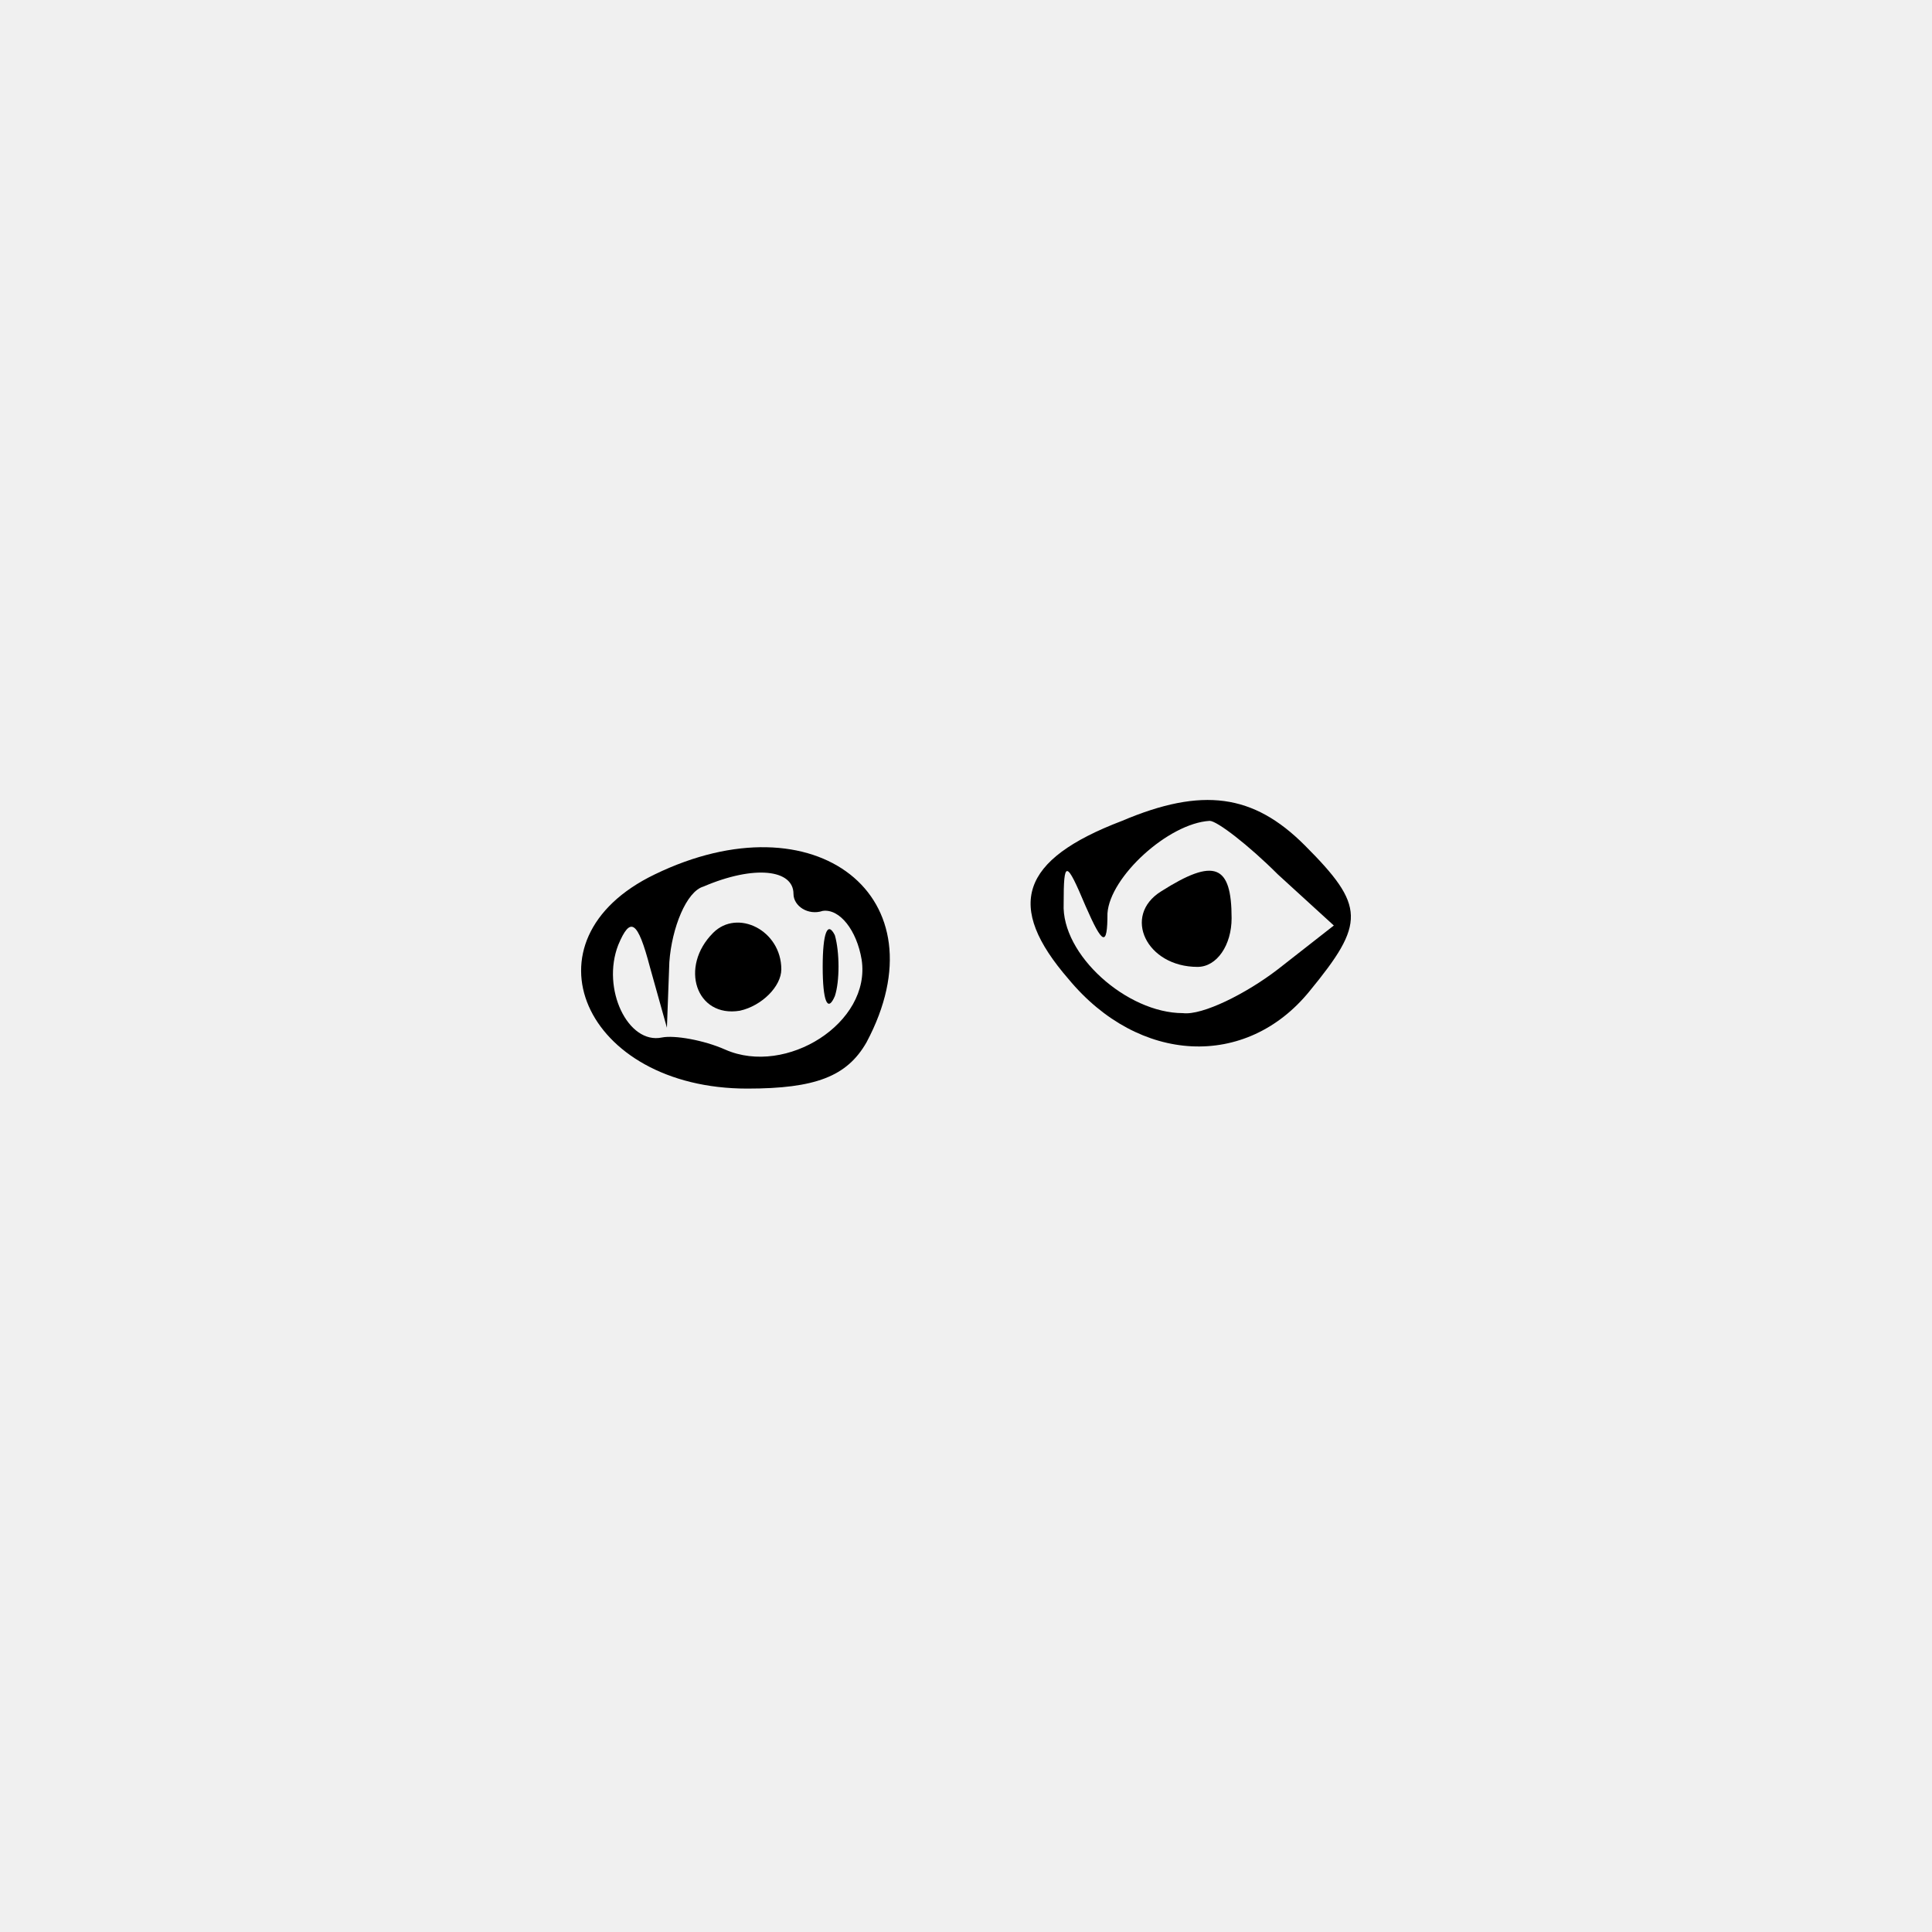
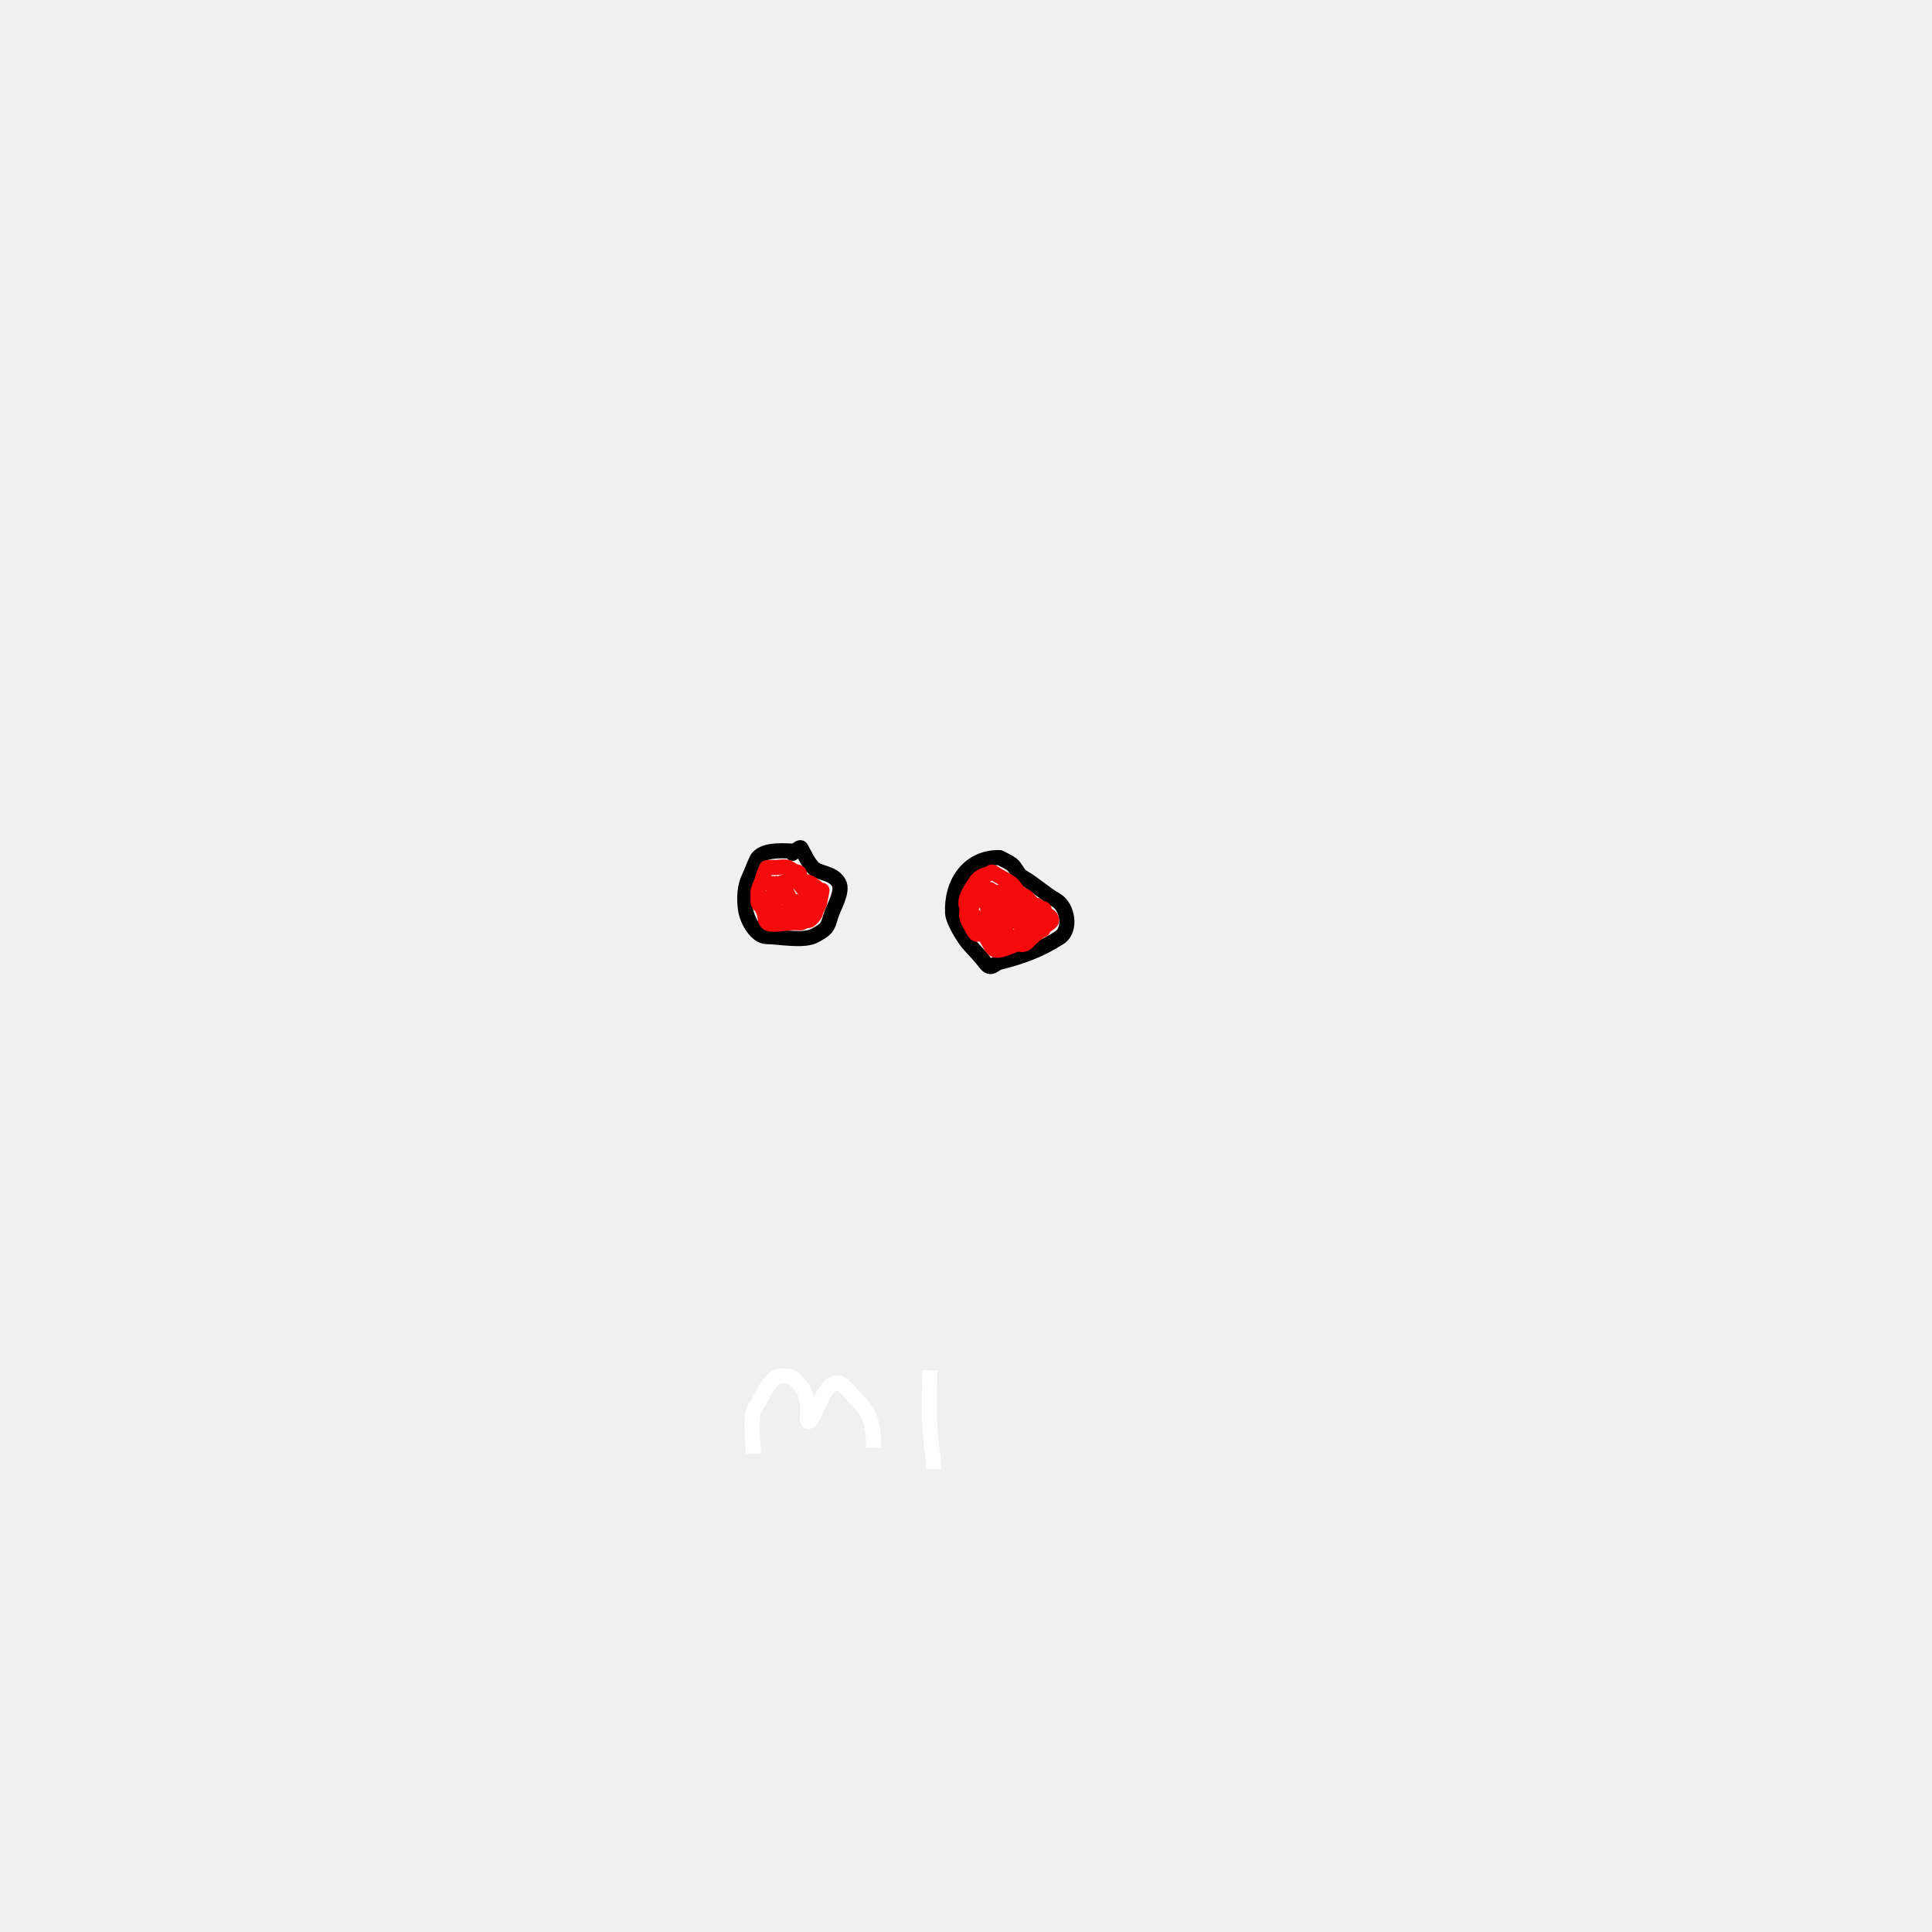
<svg xmlns="http://www.w3.org/2000/svg" width="256" height="256" viewBox="0 0 256 256" fill="none">
-   <g id="Frame 10">
-     <path id="Vector" d="M148.681 108.767C135.135 113.927 133.2 120.055 141.585 129.731C150.938 141.019 165.129 141.664 173.515 131.343C180.933 122.313 180.933 120.055 172.87 111.992C166.097 105.219 159.324 104.251 148.681 108.767ZM169.322 115.862L176.74 122.635L169.322 128.44C165.129 131.666 159.324 134.568 156.744 134.246C149.326 134.246 140.618 126.505 140.94 119.732C140.94 113.927 141.263 113.927 143.843 120.055C146.1 125.215 146.745 125.538 146.745 121.022C147.068 116.185 154.808 109.089 160.291 108.767C161.259 108.767 165.452 111.992 169.322 115.862Z" fill="black" />
-     <path id="Vector_2" d="M153.841 118.12C148.681 121.345 151.906 128.118 158.679 128.118C161.259 128.118 163.194 125.215 163.194 121.668C163.194 114.572 160.936 113.605 153.841 118.12Z" fill="black" />
-     <path id="Vector_3" d="M86.757 115.862C68.696 124.57 77.404 144.244 99.013 144.244C108.043 144.244 112.236 142.632 114.816 138.116C125.137 118.765 108.043 105.542 86.757 115.862ZM105.141 118.443C105.141 120.055 107.076 121.345 109.011 120.7C111.268 120.378 113.526 123.28 114.171 127.151C115.461 135.536 104.173 142.632 96.11 139.084C93.207 137.794 89.337 137.149 87.725 137.471C83.209 138.439 79.662 131.021 81.919 125.215C83.532 121.345 84.499 121.99 86.112 128.118L88.37 136.181L88.692 127.473C89.015 122.958 90.95 118.12 93.207 117.475C99.98 114.572 105.141 115.217 105.141 118.443Z" fill="black" />
-     <path id="Vector_4" d="M94.498 123.603C89.982 128.118 92.24 134.891 98.045 133.923C100.948 133.278 103.528 130.698 103.528 128.44C103.528 123.28 97.723 120.377 94.498 123.603Z" fill="black" />
-     <path id="Vector_5" d="M109.011 128.118C109.011 132.633 109.656 134.246 110.623 131.988C111.269 130.053 111.269 126.183 110.623 123.925C109.656 121.99 109.011 123.603 109.011 128.118Z" fill="black" />
-   </g>
+   <path d="M99.83 192.604C99.83 191.318 99.217 187.472 100.087 186.439C101.14 185.189 101.72 182.33 103.683 182.33C105.397 182.33 105.224 182.715 106.251 183.871C106.896 184.596 107.022 186.03 107.022 186.953C107.022 187.437 106.788 188.923 107.422 188.109C108.681 186.489 109.815 181.005 112.416 184.256C113.188 185.222 114.171 186.043 114.841 187.096C115.663 188.387 115.755 190.327 115.755 191.833" stroke="white" stroke-width="2" />
+   <path d="M123.203 181.559C123.203 184.616 123.027 187.733 123.332 190.777C123.462 192.078 123.717 193.352 123.717 194.658" stroke="white" stroke-width="2" />
+   <path d="M132.171 113.636C128.173 113.717 126.017 117.191 126.229 120.993C126.287 122.049 127.751 124.452 128.492 125.237C129.228 126.017 129.942 126.797 130.599 127.642C131.338 128.593 131.682 127.698 132.469 127.501C135.402 126.768 137.855 125.868 140.377 124.247C142.008 123.198 141.449 120.141 139.968 119.295C138.442 118.423 137.021 117.086 135.44 116.182C134.879 115.862 134.606 114.961 134.089 114.547C133.742 114.27 132.874 113.846 132.454 113.636" stroke="black" stroke-width="2" stroke-linecap="round" />
+   <path d="M105.573 112.787C104.24 112.787 101.04 112.358 100.259 113.919C99.905 114.627 99.652 115.448 99.285 116.182C98.657 117.436 98.571 119.095 98.797 120.568C99.007 121.931 100.188 124.105 101.611 124.105C103.231 124.105 106.502 124.783 107.978 123.964C109.488 123.124 109.622 123.019 110.084 121.401C110.383 120.354 111.752 118.133 111.169 117.031C110.561 115.883 109.259 115.777 108.261 115.333C107.317 114.914 106.634 113.246 106.138 112.378C105.983 112.106 105.24 112.953 105.007 113.07" stroke="black" stroke-width="2" stroke-linecap="round" />
+   <path d="M135.149 124.14C134.879 124.14 133.769 124.305 133.582 123.978C133.307 123.497 133.117 122.965 132.873 122.468C132.561 121.831 132.159 121.103 132.118 120.377C132.076 119.62 131.79 118.725 131.41 118.078C131.083 117.522 130.115 118.008 129.766 118.287C129.632 118.395 129.466 118.946 129.377 119.123C129.252 119.374 129.11 119.579 128.936 119.802C128.523 120.334 128.669 121.212 128.669 121.841C128.669 122.264 129.402 123.323 129.795 123.49C130.361 123.729 130.732 124.299 131.021 124.82C131.254 125.24 131.518 125.917 132.066 125.917C132.803 125.917 133.486 125.555 134.186 125.313C134.85 125.083 135.467 124.596 136.09 124.268C136.336 124.139 136.719 123.786 136.979 123.728C137.213 123.676 137.773 123.328 137.914 123.147C138.127 122.873 139.33 122.28 139.33 121.997C139.33 121.246 138.616 121.18 137.972 121.109C137.438 121.05 136.953 119.901 136.613 119.541C136.367 119.281 136.128 118.923 135.829 118.757C135.555 118.605 135.215 118.457 134.993 118.234C134.546 117.788 134.263 117.167 133.738 116.876C133.275 116.618 132.85 116.357 132.385 116.092C132.119 115.939 131.8 115.774 131.572 115.592C131.348 115.413 131.037 115.883 130.812 115.883C130.378 115.883 129.618 116.333 129.377 116.719C128.829 117.597 127.713 118.937 128.048 120.11C128.136 120.418 128.753 120.984 128.983 121.213C129.25 121.481 129.368 121.657 129.557 121.997C129.703 122.259 129.808 122.533 129.946 122.781C130.254 123.335 130.689 123.805 130.992 124.349C131.168 124.667 131.652 124.558 131.956 124.558C132.522 124.558 132.5 124.231 132.327 123.722C132.131 123.144 131.764 122.785 131.543 122.247C131.354 121.785 131.335 121.251 131.073 120.819C131.013 120.719 130.889 120.518 130.87 120.412C130.827 120.178 130.7 118.825 131.178 119.227C131.683 119.653 132.431 119.813 132.954 120.279C133.766 121 134.275 122.056 135.254 122.491C135.51 122.605 135.881 123.021 135.881 122.52C135.881 121.888 135.925 121.365 135.568 120.819C135.359 120.5 135.128 120.444 134.836 120.215C134.575 120.01 134.096 119.756 133.947 119.489C133.82 119.259 133.47 118.222 133.558 118.31C133.72 118.472 134.15 118.86 134.366 118.908C134.65 118.971 134.943 119.107 135.254 119.123C135.627 119.143 135.939 119.437 136.299 119.437" stroke="#F50B0B" stroke-width="2" stroke-linecap="round" />
+   <path d="M138.181 123.199C137.885 123.084 136.849 122.761 136.694 122.468C136.562 122.218 136.455 122 136.253 121.794C135.251 120.774 134.303 119.702 133.233 118.751C133.154 118.681 132.625 118.07 132.455 118.205C132.341 118.296 132.164 118.33 132.014 118.264C131.195 117.9 129.994 118.456 129.319 118.914C129.015 119.12 128.602 119.42 128.437 119.75C128.288 120.048 128.308 120.378 128.17 120.691C127.877 121.349 128.332 122.152 128.669 122.758C128.852 123.087 129.019 123.461 129.296 123.722C129.468 123.884 129.612 123.722 129.819 123.722C131.163 123.722 132.416 124.336 133.709 124.686C134.492 124.898 135.491 125.505 136.09 124.872C136.516 124.422 136.949 124.016 137.449 123.641C137.879 123.318 137.963 123.132 138.262 122.758C138.445 122.529 138.235 121.927 138.366 121.632C138.487 121.361 138.503 120.377 138.181 120.377C137.787 120.377 137.653 120.113 137.344 119.959" stroke="#F50B0B" stroke-width="2" stroke-linecap="round" />
+   <path d="M107.973 118.809C107.011 118.309 106.332 117.879 105.883 116.928C105.777 116.704 105.567 116.277 105.755 116.069C105.934 115.87 106.04 115.709 105.778 115.592C105.571 115.5 105.295 115.518 105.128 115.383C104.968 115.255 104.617 115.064 104.419 114.965C104.06 114.785 103.249 114.942 102.846 114.942C102.516 114.942 102.187 114.942 101.858 114.942C101.437 114.942 101.606 115.009 101.44 115.308C101.211 115.721 101.088 116.345 100.918 116.823C100.753 117.284 100.447 117.752 100.447 118.234C100.447 118.633 100.447 119.032 100.447 119.431C100.447 119.879 100.75 119.919 100.947 120.273C101.175 120.683 101.363 121.186 101.388 121.632C101.429 122.368 101.881 122.468 102.515 122.468C103.509 122.468 104.399 122.259 105.412 122.259C105.841 122.259 106.459 122.409 106.608 121.887C106.741 121.421 106.997 120.667 107.45 120.4C107.678 120.267 107.854 119.543 107.996 119.274C108.178 118.93 108.553 118.534 108.862 118.287C109.015 118.164 107.686 117.239 107.555 117.137C106.792 116.544 105.477 116.823 104.576 116.823C103.578 116.823 103.267 117.075 102.59 117.602C102.304 117.824 102.456 116.933 102.485 116.945C102.66 117.015 102.538 118.284 102.538 118.519C102.538 119.204 102.576 119.902 102.538 120.586C102.51 121.092 101.93 120.029 101.911 119.982C101.799 119.71 101.537 119.287 101.806 119.018C101.969 118.855 102.253 120.245 102.305 120.435C102.409 120.809 102.633 120.778 102.956 120.795C103.65 120.832 104.315 121.201 104.988 121.324C105.331 121.386 105.36 121.465 105.36 121.051C105.36 120.758 105.435 120.329 105.302 120.064C105.149 119.758 104.826 119.699 104.681 119.378C104.569 119.133 104.479 118.364 104.158 118.293C103.903 118.236 103.836 118.709 103.955 118.862C104.125 119.081 104.581 119.198 104.843 119.28C105.323 119.43 105.803 119.555 106.248 119.802C106.66 120.031 106.458 120.301 106.533 120.795C106.631 121.446 106.804 122.429 107.474 121.759C107.748 121.484 108.001 121.221 108.083 120.848C108.184 120.393 108.51 120.024 108.606 119.593C108.725 119.057 108.805 118.518 108.914 117.973" stroke="#F50B0B" stroke-width="2" stroke-linecap="round" />
</svg>
